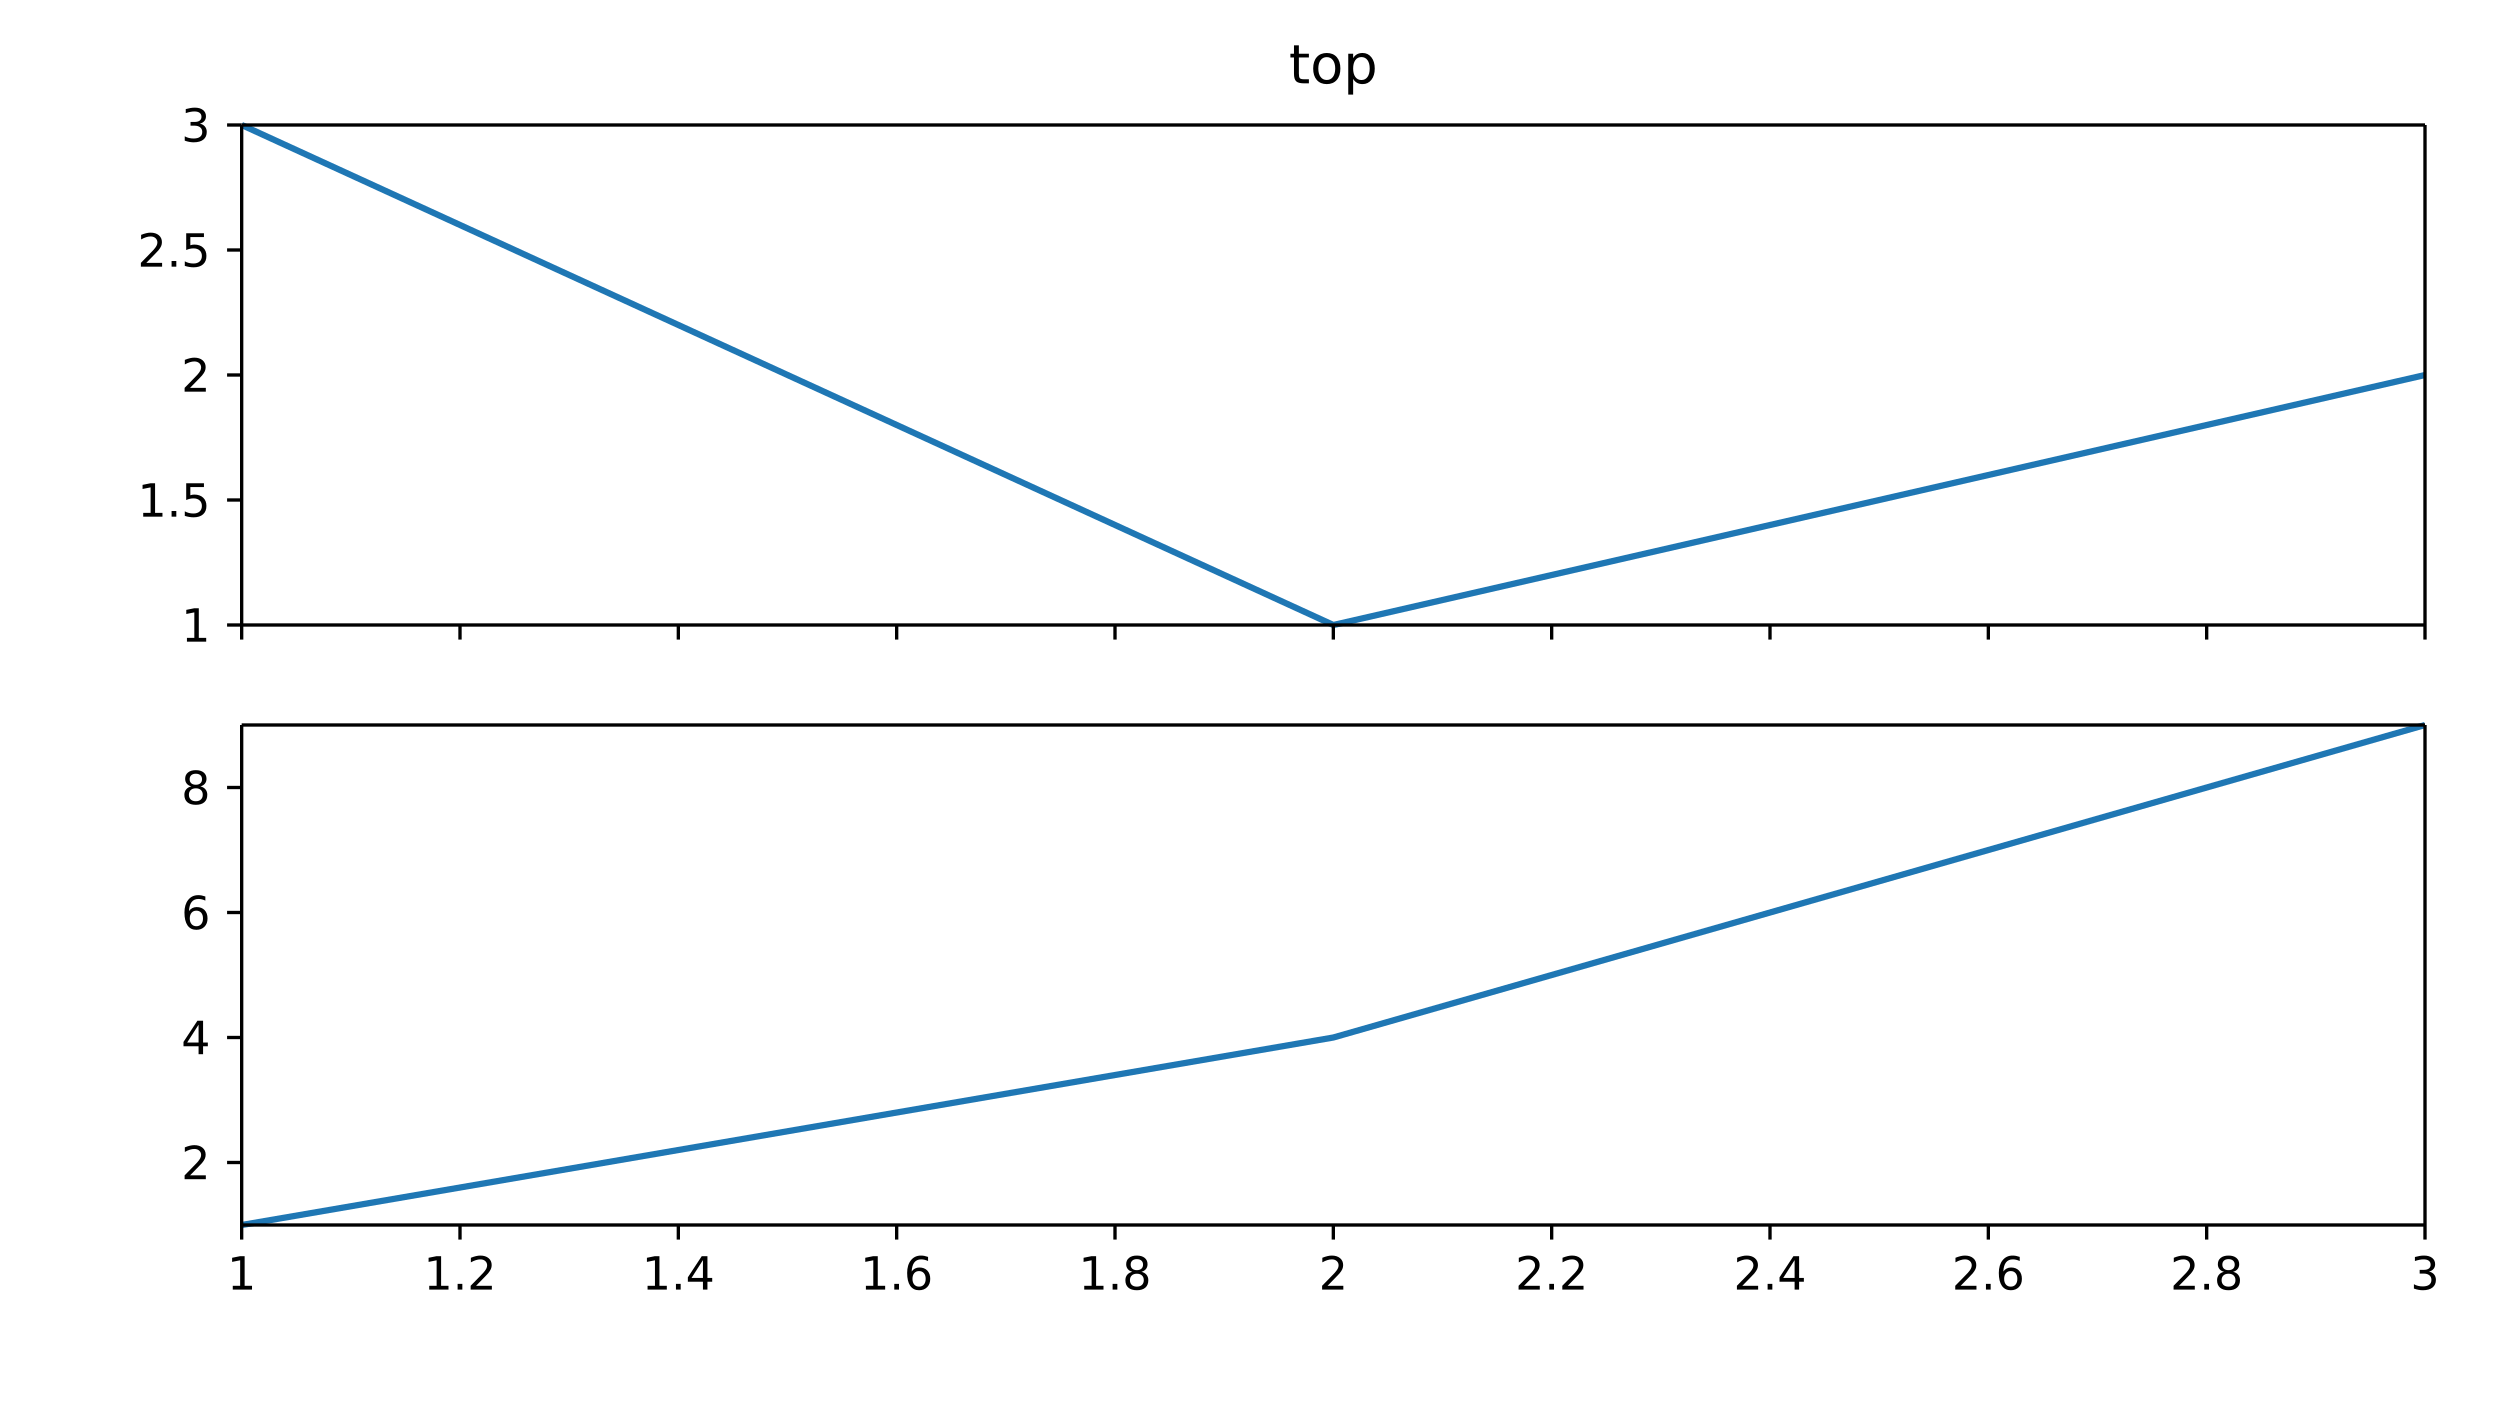
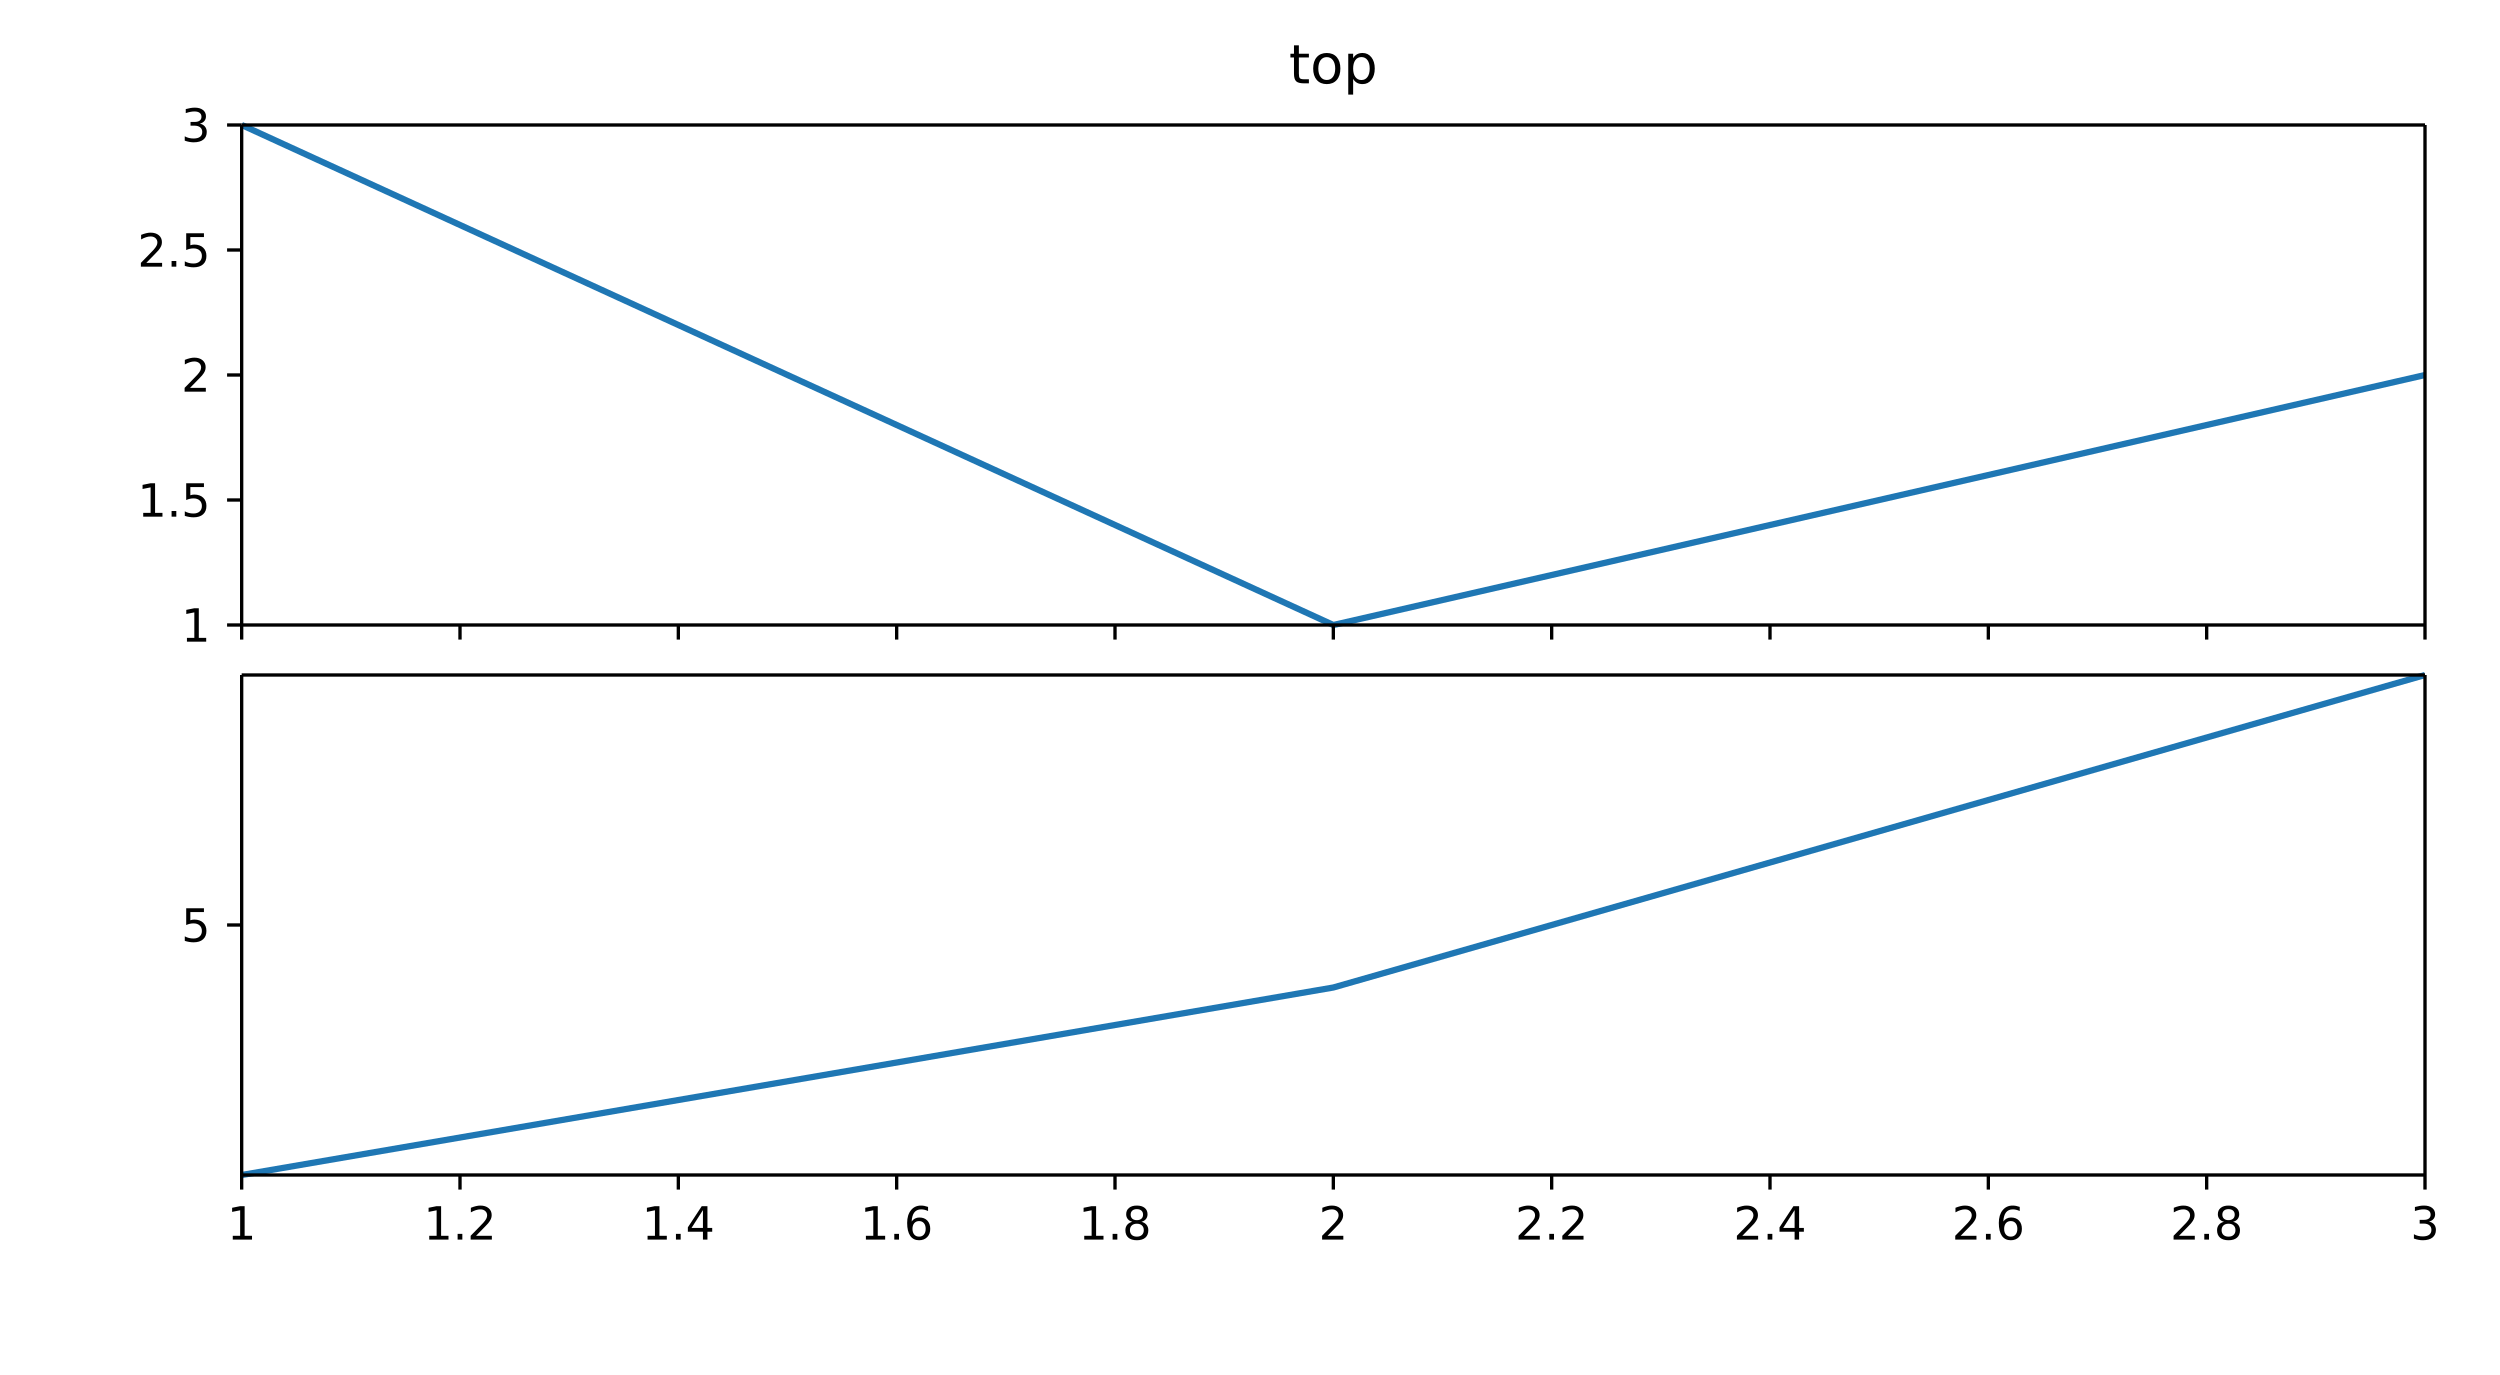
- <svg xmlns="http://www.w3.org/2000/svg" width="600" height="342" viewBox="0 0 600 342" font-family="DejaVu Sans, Bitstream Vera Sans, Verdana, Arial, sans-serif" font-size="11" style="background:#fff" data-plotlet-version="0.4.0" data-plotlet-schema="2" data-plotlet-kind="layout">
-   <g transform="translate(58.00,30.00)" data-plotlet-kind="panel" data-plotlet-title="top" data-plotlet-xscale="linear" data-plotlet-yscale="linear" data-plotlet-xlim="1.0,3.0" data-plotlet-ylim="1.0,3.0" data-plotlet-panel-bbox="0,0,600,162" data-plotlet-data-area="58,30,524,120">
+ <svg xmlns="http://www.w3.org/2000/svg" width="600" height="330" viewBox="0 0 600 330" font-family="DejaVu Sans, Bitstream Vera Sans, Verdana, Arial, sans-serif" font-size="11" style="background:#fff" data-plotlet-version="0.4.0" data-plotlet-schema="2" data-plotlet-kind="layout">
+   <g transform="translate(58.00,30.00)" data-plotlet-kind="panel" data-plotlet-title="top" data-plotlet-xscale="linear" data-plotlet-yscale="linear" data-plotlet-xlim="1.0,3.0" data-plotlet-ylim="1.0,3.0" data-plotlet-panel-bbox="0,0,600,156" data-plotlet-data-area="58,30,524,120">
    <g class="plotlet-artist" data-plotlet-type="line" data-plotlet-index="0" data-plotlet-color="#1f77b4" data-plotlet-n="3" data-plotlet-x-min="1" data-plotlet-x-max="3" data-plotlet-y-min="1" data-plotlet-y-max="3">
      <path d="M0.00,0.00L262.00,120.00L524.00,60.00" fill="none" stroke="#1f77b4" stroke-width="1.5" />
    </g>
    <line x1="0" y1="0" x2="524" y2="0" stroke="#000000" stroke-width="0.8" />
    <line x1="0" y1="120.0" x2="524" y2="120.0" stroke="#000000" stroke-width="0.8" />
    <line x1="0" y1="0" x2="0" y2="120.0" stroke="#000000" stroke-width="0.8" />
    <line x1="524" y1="0" x2="524" y2="120.0" stroke="#000000" stroke-width="0.8" />
    <line x1="0.00" x2="0.00" y1="120.0" y2="123.5" stroke="#000000" stroke-width="0.8" />
    <line x1="52.40" x2="52.40" y1="120.0" y2="123.5" stroke="#000000" stroke-width="0.8" />
    <line x1="104.80" x2="104.80" y1="120.0" y2="123.5" stroke="#000000" stroke-width="0.8" />
    <line x1="157.20" x2="157.20" y1="120.0" y2="123.5" stroke="#000000" stroke-width="0.8" />
    <line x1="209.60" x2="209.60" y1="120.0" y2="123.5" stroke="#000000" stroke-width="0.8" />
    <line x1="262.00" x2="262.00" y1="120.0" y2="123.5" stroke="#000000" stroke-width="0.8" />
    <line x1="314.40" x2="314.40" y1="120.0" y2="123.5" stroke="#000000" stroke-width="0.8" />
    <line x1="366.80" x2="366.80" y1="120.0" y2="123.5" stroke="#000000" stroke-width="0.8" />
    <line x1="419.20" x2="419.20" y1="120.0" y2="123.5" stroke="#000000" stroke-width="0.8" />
    <line x1="471.60" x2="471.60" y1="120.0" y2="123.5" stroke="#000000" stroke-width="0.8" />
    <line x1="524.00" x2="524.00" y1="120.0" y2="123.5" stroke="#000000" stroke-width="0.8" />
    <line x1="0" x2="-3.5" y1="120.00" y2="120.00" stroke="#000000" stroke-width="0.8" />
    <path d="M-13.134 123.087H-11.362V116.969L-13.29 117.356V116.368L-11.373 115.981H-10.288V123.087H-8.515V124.0H-13.134Z" fill="#000" />
    <line x1="0" x2="-3.5" y1="90.00" y2="90.00" stroke="#000000" stroke-width="0.8" />
    <path d="M-23.629 93.087H-21.857V86.969L-23.785 87.356V86.368L-21.868 85.981H-20.783V93.087H-19.01V94.0H-23.629ZM-16.819 92.636H-15.686V94.0H-16.819ZM-13.312 85.981H-9.052V86.894H-12.318V88.86Q-12.082 88.779 -11.845 88.739Q-11.609 88.699 -11.373 88.699Q-10.03 88.699 -9.246 89.435Q-8.461 90.17 -8.461 91.427Q-8.461 92.722 -9.267 93.439Q-10.073 94.156 -11.539 94.156Q-12.044 94.156 -12.568 94.07Q-13.091 93.984 -13.65 93.812V92.722Q-13.167 92.985 -12.651 93.114Q-12.135 93.243 -11.561 93.243Q-10.631 93.243 -10.089 92.754Q-9.546 92.265 -9.546 91.427Q-9.546 90.589 -10.089 90.101Q-10.631 89.612 -11.561 89.612Q-11.996 89.612 -12.428 89.708Q-12.86 89.805 -13.312 90.009Z" fill="#000" />
    <line x1="0" x2="-3.5" y1="60.00" y2="60.00" stroke="#000000" stroke-width="0.8" />
    <path d="M-12.388 63.087H-8.601V64.0H-13.693V63.087Q-13.075 62.448 -12.009 61.371Q-10.943 60.294 -10.669 59.982Q-10.148 59.397 -9.941 58.991Q-9.734 58.586 -9.734 58.194Q-9.734 57.555 -10.183 57.152Q-10.631 56.749 -11.351 56.749Q-11.861 56.749 -12.428 56.926Q-12.995 57.104 -13.639 57.463V56.368Q-12.984 56.104 -12.415 55.97Q-11.845 55.836 -11.373 55.836Q-10.126 55.836 -9.385 56.459Q-8.644 57.082 -8.644 58.124Q-8.644 58.618 -8.829 59.061Q-9.015 59.504 -9.503 60.106Q-9.638 60.262 -10.357 61.006Q-11.077 61.75 -12.388 63.087Z" fill="#000" />
    <line x1="0" x2="-3.5" y1="30.00" y2="30.00" stroke="#000000" stroke-width="0.8" />
    <path d="M-22.883 33.087H-19.096V34.0H-24.188V33.087Q-23.57 32.448 -22.504 31.371Q-21.438 30.294 -21.164 29.982Q-20.643 29.397 -20.436 28.991Q-20.229 28.586 -20.229 28.194Q-20.229 27.555 -20.678 27.152Q-21.126 26.749 -21.846 26.749Q-22.356 26.749 -22.923 26.926Q-23.49 27.104 -24.134 27.463V26.368Q-23.479 26.104 -22.91 25.97Q-22.34 25.836 -21.868 25.836Q-20.622 25.836 -19.88 26.459Q-19.139 27.082 -19.139 28.124Q-19.139 28.618 -19.324 29.061Q-19.51 29.504 -19.999 30.106Q-20.133 30.262 -20.853 31.006Q-21.572 31.75 -22.883 33.087ZM-16.819 32.636H-15.686V34.0H-16.819ZM-13.312 25.981H-9.052V26.894H-12.318V28.86Q-12.082 28.779 -11.845 28.739Q-11.609 28.699 -11.373 28.699Q-10.03 28.699 -9.246 29.435Q-8.461 30.17 -8.461 31.427Q-8.461 32.722 -9.267 33.439Q-10.073 34.156 -11.539 34.156Q-12.044 34.156 -12.568 34.07Q-13.091 33.984 -13.65 33.812V32.722Q-13.167 32.985 -12.651 33.114Q-12.135 33.243 -11.561 33.243Q-10.631 33.243 -10.089 32.754Q-9.546 32.265 -9.546 31.427Q-9.546 30.589 -10.089 30.101Q-10.631 29.612 -11.561 29.612Q-11.996 29.612 -12.428 29.708Q-12.86 29.805 -13.312 30.009Z" fill="#000" />
    <line x1="0" x2="-3.5" y1="0.00" y2="0.00" stroke="#000000" stroke-width="0.8" />
    <path d="M-10.035 -0.324Q-9.256 -0.157 -8.819 0.369Q-8.381 0.896 -8.381 1.669Q-8.381 2.856 -9.197 3.506Q-10.014 4.156 -11.518 4.156Q-12.022 4.156 -12.557 4.056Q-13.091 3.957 -13.661 3.758V2.711Q-13.209 2.974 -12.672 3.108Q-12.135 3.243 -11.55 3.243Q-10.529 3.243 -9.995 2.84Q-9.46 2.437 -9.46 1.669Q-9.46 0.96 -9.957 0.56Q-10.454 0.16 -11.34 0.16H-12.275V-0.732H-11.297Q-10.497 -0.732 -10.073 -1.052Q-9.648 -1.371 -9.648 -1.973Q-9.648 -2.59 -10.086 -2.921Q-10.524 -3.251 -11.34 -3.251Q-11.786 -3.251 -12.296 -3.154Q-12.807 -3.058 -13.419 -2.854V-3.82Q-12.801 -3.992 -12.261 -4.078Q-11.722 -4.164 -11.244 -4.164Q-10.008 -4.164 -9.289 -3.603Q-8.569 -3.042 -8.569 -2.085Q-8.569 -1.419 -8.95 -0.96Q-9.332 -0.501 -10.035 -0.324Z" fill="#000" />
    <path d="M253.729 -19.128V-17.109H256.135V-16.202H253.729V-12.342Q253.729 -11.473 253.967 -11.225Q254.205 -10.978 254.935 -10.978H256.135V-10.0H254.935Q253.583 -10.0 253.069 -10.505Q252.555 -11.009 252.555 -12.342V-16.202H251.698V-17.109H252.555V-19.128ZM260.426 -16.291Q259.486 -16.291 258.94 -15.557Q258.395 -14.824 258.395 -13.548Q258.395 -12.272 258.937 -11.539Q259.48 -10.806 260.426 -10.806Q261.359 -10.806 261.905 -11.542Q262.451 -12.279 262.451 -13.548Q262.451 -14.812 261.905 -15.551Q261.359 -16.291 260.426 -16.291ZM260.426 -17.281Q261.949 -17.281 262.819 -16.291Q263.688 -15.3 263.688 -13.548Q263.688 -11.803 262.819 -10.809Q261.949 -9.816 260.426 -9.816Q258.896 -9.816 258.03 -10.809Q257.163 -11.803 257.163 -13.548Q257.163 -15.3 258.03 -16.291Q258.896 -17.281 260.426 -17.281ZM266.754 -11.066V-7.296H265.58V-17.109H266.754V-16.03Q267.123 -16.665 267.684 -16.973Q268.246 -17.281 269.027 -17.281Q270.322 -17.281 271.131 -16.252Q271.94 -15.224 271.94 -13.548Q271.94 -11.873 271.131 -10.844Q270.322 -9.816 269.027 -9.816Q268.246 -9.816 267.684 -10.124Q267.123 -10.432 266.754 -11.066ZM270.728 -13.548Q270.728 -14.837 270.198 -15.57Q269.668 -16.303 268.741 -16.303Q267.814 -16.303 267.284 -15.57Q266.754 -14.837 266.754 -13.548Q266.754 -12.26 267.284 -11.527Q267.814 -10.793 268.741 -10.793Q269.668 -10.793 270.198 -11.527Q270.728 -12.26 270.728 -13.548Z" fill="#000" />
  </g>
-   <g transform="translate(58.00,174.00)" data-plotlet-kind="panel" data-plotlet-title="main" data-plotlet-xscale="linear" data-plotlet-yscale="linear" data-plotlet-xlim="1.0,3.0" data-plotlet-ylim="1,9" data-plotlet-panel-bbox="0,162,600,180" data-plotlet-data-area="58,12,524,120">
+   <g transform="translate(58.00,162.00)" data-plotlet-kind="panel" data-plotlet-title="main" data-plotlet-xscale="linear" data-plotlet-yscale="linear" data-plotlet-xlim="1.0,3.0" data-plotlet-ylim="1,9" data-plotlet-panel-bbox="0,156,600,174" data-plotlet-data-area="58,6,524,120">
    <g class="plotlet-artist" data-plotlet-type="line" data-plotlet-index="0" data-plotlet-color="#1f77b4" data-plotlet-n="3" data-plotlet-x-min="1" data-plotlet-x-max="3" data-plotlet-y-min="1" data-plotlet-y-max="9">
      <path d="M0.00,120.00L262.00,75.00L524.00,0.00" fill="none" stroke="#1f77b4" stroke-width="1.5" />
    </g>
    <line x1="0" y1="0" x2="524" y2="0" stroke="#000000" stroke-width="0.8" />
-     <line x1="0" y1="120.0" x2="524" y2="120.0" stroke="#000000" stroke-width="0.8" />
-     <line x1="0" y1="0" x2="0" y2="120.0" stroke="#000000" stroke-width="0.8" />
-     <line x1="524" y1="0" x2="524" y2="120.0" stroke="#000000" stroke-width="0.8" />
-     <line x1="0.00" x2="0.00" y1="120.0" y2="123.5" stroke="#000000" stroke-width="0.8" />
+     <line x1="0" y1="120" x2="524" y2="120" stroke="#000000" stroke-width="0.8" />
+     <line x1="0" y1="0" x2="0" y2="120" stroke="#000000" stroke-width="0.8" />
+     <line x1="524" y1="0" x2="524" y2="120" stroke="#000000" stroke-width="0.8" />
+     <line x1="0.00" x2="0.00" y1="120" y2="123.5" stroke="#000000" stroke-width="0.8" />
    <path d="M-2.135 134.587H-0.363V128.469L-2.291 128.856V127.868L-0.373 127.481H0.712V134.587H2.484V135.5H-2.135Z" fill="#000" />
-     <line x1="52.40" x2="52.40" y1="120.0" y2="123.5" stroke="#000000" stroke-width="0.8" />
+     <line x1="52.40" x2="52.40" y1="120" y2="123.5" stroke="#000000" stroke-width="0.8" />
    <path d="M45.017 134.587H46.79V128.469L44.862 128.856V127.868L46.779 127.481H47.864V134.587H49.637V135.5H45.017ZM51.828 134.136H52.961V135.5H51.828ZM56.259 134.587H60.046V135.5H54.954V134.587Q55.572 133.948 56.638 132.871Q57.704 131.794 57.978 131.482Q58.499 130.897 58.706 130.491Q58.912 130.086 58.912 129.694Q58.912 129.055 58.464 128.652Q58.015 128.249 57.296 128.249Q56.785 128.249 56.219 128.426Q55.652 128.604 55.008 128.963V127.868Q55.663 127.604 56.232 127.47Q56.802 127.336 57.274 127.336Q58.52 127.336 59.262 127.959Q60.003 128.582 60.003 129.624Q60.003 130.118 59.817 130.561Q59.632 131.004 59.143 131.606Q59.009 131.762 58.289 132.506Q57.57 133.25 56.259 134.587Z" fill="#000" />
-     <line x1="104.80" x2="104.80" y1="120.0" y2="123.5" stroke="#000000" stroke-width="0.8" />
+     <line x1="104.80" x2="104.80" y1="120" y2="123.5" stroke="#000000" stroke-width="0.8" />
    <path d="M97.417 134.587H99.19V128.469L97.262 128.856V127.868L99.179 127.481H100.264V134.587H102.037V135.5H97.417ZM104.228 134.136H105.361V135.5H104.228ZM110.706 128.426 107.966 132.707H110.706ZM110.421 127.481H111.785V132.707H112.929V133.609H111.785V135.5H110.706V133.609H107.085V132.562Z" fill="#000" />
-     <line x1="157.20" x2="157.20" y1="120.0" y2="123.5" stroke="#000000" stroke-width="0.8" />
+     <line x1="157.20" x2="157.20" y1="120" y2="123.5" stroke="#000000" stroke-width="0.8" />
    <path d="M149.817 134.587H151.59V128.469L149.662 128.856V127.868L151.579 127.481H152.664V134.587H154.437V135.5H149.817ZM156.628 134.136H157.761V135.5H156.628ZM162.579 131.058Q161.849 131.058 161.422 131.558Q160.995 132.057 160.995 132.927Q160.995 133.792 161.422 134.294Q161.849 134.796 162.579 134.796Q163.31 134.796 163.737 134.294Q164.164 133.792 164.164 132.927Q164.164 132.057 163.737 131.558Q163.31 131.058 162.579 131.058ZM164.733 127.658V128.646Q164.325 128.453 163.908 128.351Q163.492 128.249 163.084 128.249Q162.01 128.249 161.443 128.974Q160.877 129.699 160.796 131.166Q161.113 130.698 161.591 130.448Q162.069 130.199 162.644 130.199Q163.852 130.199 164.553 130.932Q165.254 131.665 165.254 132.927Q165.254 134.163 164.523 134.909Q163.793 135.656 162.579 135.656Q161.188 135.656 160.452 134.59Q159.716 133.523 159.716 131.499Q159.716 129.597 160.619 128.467Q161.521 127.336 163.041 127.336Q163.449 127.336 163.866 127.417Q164.282 127.497 164.733 127.658Z" fill="#000" />
-     <line x1="209.60" x2="209.60" y1="120.0" y2="123.5" stroke="#000000" stroke-width="0.8" />
+     <line x1="209.60" x2="209.60" y1="120" y2="123.5" stroke="#000000" stroke-width="0.8" />
    <path d="M202.217 134.587H203.99V128.469L202.062 128.856V127.868L203.979 127.481H205.064V134.587H206.837V135.5H202.217ZM209.028 134.136H210.161V135.5H209.028ZM214.845 131.692Q214.071 131.692 213.628 132.105Q213.185 132.519 213.185 133.244Q213.185 133.969 213.628 134.383Q214.071 134.796 214.845 134.796Q215.618 134.796 216.064 134.38Q216.51 133.964 216.51 133.244Q216.51 132.519 216.067 132.105Q215.624 131.692 214.845 131.692ZM213.76 131.23Q213.062 131.058 212.672 130.58Q212.283 130.102 212.283 129.415Q212.283 128.453 212.968 127.895Q213.652 127.336 214.845 127.336Q216.043 127.336 216.725 127.895Q217.407 128.453 217.407 129.415Q217.407 130.102 217.017 130.58Q216.628 131.058 215.935 131.23Q216.719 131.413 217.157 131.944Q217.595 132.476 217.595 133.244Q217.595 134.41 216.883 135.033Q216.172 135.656 214.845 135.656Q213.518 135.656 212.807 135.033Q212.095 134.41 212.095 133.244Q212.095 132.476 212.535 131.944Q212.976 131.413 213.76 131.23ZM213.362 129.517Q213.362 130.14 213.752 130.489Q214.141 130.838 214.845 130.838Q215.543 130.838 215.938 130.489Q216.333 130.14 216.333 129.517Q216.333 128.894 215.938 128.544Q215.543 128.195 214.845 128.195Q214.141 128.195 213.752 128.544Q213.362 128.894 213.362 129.517Z" fill="#000" />
-     <line x1="262.00" x2="262.00" y1="120.0" y2="123.5" stroke="#000000" stroke-width="0.8" />
+     <line x1="262.00" x2="262.00" y1="120" y2="123.5" stroke="#000000" stroke-width="0.8" />
    <path d="M260.612 134.587H264.398V135.5H259.306V134.587Q259.924 133.948 260.99 132.871Q262.056 131.794 262.33 131.482Q262.851 130.897 263.058 130.491Q263.265 130.086 263.265 129.694Q263.265 129.055 262.816 128.652Q262.368 128.249 261.648 128.249Q261.138 128.249 260.571 128.426Q260.005 128.604 259.36 128.963V127.868Q260.015 127.604 260.585 127.47Q261.154 127.336 261.627 127.336Q262.873 127.336 263.614 127.959Q264.355 128.582 264.355 129.624Q264.355 130.118 264.17 130.561Q263.985 131.004 263.496 131.606Q263.362 131.762 262.642 132.506Q261.922 133.25 260.612 134.587Z" fill="#000" />
-     <line x1="314.40" x2="314.40" y1="120.0" y2="123.5" stroke="#000000" stroke-width="0.8" />
+     <line x1="314.40" x2="314.40" y1="120" y2="123.5" stroke="#000000" stroke-width="0.8" />
    <path d="M307.764 134.587H311.551V135.5H306.459V134.587Q307.077 133.948 308.143 132.871Q309.209 131.794 309.483 131.482Q310.004 130.897 310.211 130.491Q310.417 130.086 310.417 129.694Q310.417 129.055 309.969 128.652Q309.52 128.249 308.801 128.249Q308.29 128.249 307.724 128.426Q307.157 128.604 306.513 128.963V127.868Q307.168 127.604 307.737 127.47Q308.306 127.336 308.779 127.336Q310.025 127.336 310.766 127.959Q311.508 128.582 311.508 129.624Q311.508 130.118 311.322 130.561Q311.137 131.004 310.648 131.606Q310.514 131.762 309.794 132.506Q309.075 133.25 307.764 134.587ZM313.828 134.136H314.961V135.5H313.828ZM318.259 134.587H322.046V135.5H316.954V134.587Q317.572 133.948 318.638 132.871Q319.704 131.794 319.978 131.482Q320.499 130.897 320.706 130.491Q320.912 130.086 320.912 129.694Q320.912 129.055 320.464 128.652Q320.015 128.249 319.296 128.249Q318.785 128.249 318.219 128.426Q317.652 128.604 317.008 128.963V127.868Q317.663 127.604 318.232 127.47Q318.802 127.336 319.274 127.336Q320.52 127.336 321.262 127.959Q322.003 128.582 322.003 129.624Q322.003 130.118 321.817 130.561Q321.632 131.004 321.143 131.606Q321.009 131.762 320.289 132.506Q319.57 133.25 318.259 134.587Z" fill="#000" />
-     <line x1="366.80" x2="366.80" y1="120.0" y2="123.5" stroke="#000000" stroke-width="0.8" />
+     <line x1="366.80" x2="366.80" y1="120" y2="123.5" stroke="#000000" stroke-width="0.8" />
    <path d="M360.164 134.587H363.951V135.5H358.859V134.587Q359.477 133.948 360.543 132.871Q361.609 131.794 361.883 131.482Q362.404 130.897 362.611 130.491Q362.817 130.086 362.817 129.694Q362.817 129.055 362.369 128.652Q361.92 128.249 361.201 128.249Q360.69 128.249 360.124 128.426Q359.557 128.604 358.913 128.963V127.868Q359.568 127.604 360.137 127.47Q360.706 127.336 361.179 127.336Q362.425 127.336 363.166 127.959Q363.908 128.582 363.908 129.624Q363.908 130.118 363.722 130.561Q363.537 131.004 363.048 131.606Q362.914 131.762 362.194 132.506Q361.475 133.25 360.164 134.587ZM366.228 134.136H367.361V135.5H366.228ZM372.706 128.426 369.966 132.707H372.706ZM372.421 127.481H373.785V132.707H374.929V133.609H373.785V135.5H372.706V133.609H369.085V132.562Z" fill="#000" />
-     <line x1="419.20" x2="419.20" y1="120.0" y2="123.5" stroke="#000000" stroke-width="0.8" />
+     <line x1="419.20" x2="419.20" y1="120" y2="123.5" stroke="#000000" stroke-width="0.8" />
    <path d="M412.564 134.587H416.351V135.5H411.259V134.587Q411.877 133.948 412.943 132.871Q414.009 131.794 414.283 131.482Q414.804 130.897 415.011 130.491Q415.217 130.086 415.217 129.694Q415.217 129.055 414.769 128.652Q414.32 128.249 413.601 128.249Q413.09 128.249 412.524 128.426Q411.957 128.604 411.313 128.963V127.868Q411.968 127.604 412.537 127.47Q413.106 127.336 413.579 127.336Q414.825 127.336 415.566 127.959Q416.308 128.582 416.308 129.624Q416.308 130.118 416.122 130.561Q415.937 131.004 415.448 131.606Q415.314 131.762 414.594 132.506Q413.875 133.25 412.564 134.587ZM418.628 134.136H419.761V135.5H418.628ZM424.579 131.058Q423.849 131.058 423.422 131.558Q422.995 132.057 422.995 132.927Q422.995 133.792 423.422 134.294Q423.849 134.796 424.579 134.796Q425.31 134.796 425.737 134.294Q426.164 133.792 426.164 132.927Q426.164 132.057 425.737 131.558Q425.31 131.058 424.579 131.058ZM426.733 127.658V128.646Q426.325 128.453 425.908 128.351Q425.492 128.249 425.084 128.249Q424.01 128.249 423.443 128.974Q422.877 129.699 422.796 131.166Q423.113 130.698 423.591 130.448Q424.069 130.199 424.644 130.199Q425.852 130.199 426.553 130.932Q427.254 131.665 427.254 132.927Q427.254 134.163 426.523 134.909Q425.793 135.656 424.579 135.656Q423.188 135.656 422.452 134.59Q421.716 133.523 421.716 131.499Q421.716 129.597 422.619 128.467Q423.521 127.336 425.041 127.336Q425.449 127.336 425.866 127.417Q426.282 127.497 426.733 127.658Z" fill="#000" />
-     <line x1="471.60" x2="471.60" y1="120.0" y2="123.5" stroke="#000000" stroke-width="0.8" />
+     <line x1="471.60" x2="471.60" y1="120" y2="123.5" stroke="#000000" stroke-width="0.8" />
    <path d="M464.964 134.587H468.751V135.5H463.659V134.587Q464.277 133.948 465.343 132.871Q466.409 131.794 466.683 131.482Q467.204 130.897 467.411 130.491Q467.617 130.086 467.617 129.694Q467.617 129.055 467.169 128.652Q466.72 128.249 466.001 128.249Q465.49 128.249 464.924 128.426Q464.357 128.604 463.713 128.963V127.868Q464.368 127.604 464.937 127.47Q465.506 127.336 465.979 127.336Q467.225 127.336 467.966 127.959Q468.708 128.582 468.708 129.624Q468.708 130.118 468.522 130.561Q468.337 131.004 467.848 131.606Q467.714 131.762 466.994 132.506Q466.275 133.25 464.964 134.587ZM471.028 134.136H472.161V135.5H471.028ZM476.845 131.692Q476.071 131.692 475.628 132.105Q475.185 132.519 475.185 133.244Q475.185 133.969 475.628 134.383Q476.071 134.796 476.845 134.796Q477.618 134.796 478.064 134.38Q478.51 133.964 478.51 133.244Q478.51 132.519 478.067 132.105Q477.624 131.692 476.845 131.692ZM475.76 131.23Q475.062 131.058 474.672 130.58Q474.283 130.102 474.283 129.415Q474.283 128.453 474.968 127.895Q475.652 127.336 476.845 127.336Q478.043 127.336 478.725 127.895Q479.407 128.453 479.407 129.415Q479.407 130.102 479.017 130.58Q478.628 131.058 477.935 131.23Q478.719 131.413 479.157 131.944Q479.595 132.476 479.595 133.244Q479.595 134.41 478.883 135.033Q478.172 135.656 476.845 135.656Q475.518 135.656 474.807 135.033Q474.095 134.41 474.095 133.244Q474.095 132.476 474.535 131.944Q474.976 131.413 475.76 131.23ZM475.362 129.517Q475.362 130.14 475.752 130.489Q476.141 130.838 476.845 130.838Q477.543 130.838 477.938 130.489Q478.333 130.14 478.333 129.517Q478.333 128.894 477.938 128.544Q477.543 128.195 476.845 128.195Q476.141 128.195 475.752 128.544Q475.362 128.894 475.362 129.517Z" fill="#000" />
-     <line x1="524.00" x2="524.00" y1="120.0" y2="123.5" stroke="#000000" stroke-width="0.8" />
+     <line x1="524.00" x2="524.00" y1="120" y2="123.5" stroke="#000000" stroke-width="0.8" />
    <path d="M524.964 131.176Q525.743 131.343 526.181 131.869Q526.618 132.396 526.618 133.169Q526.618 134.356 525.802 135.006Q524.986 135.656 523.482 135.656Q522.977 135.656 522.442 135.556Q521.908 135.457 521.339 135.258V134.211Q521.79 134.474 522.327 134.608Q522.864 134.743 523.449 134.743Q524.47 134.743 525.004 134.34Q525.539 133.937 525.539 133.169Q525.539 132.46 525.042 132.06Q524.545 131.66 523.659 131.66H522.724V130.768H523.702Q524.502 130.768 524.927 130.448Q525.351 130.129 525.351 129.527Q525.351 128.91 524.913 128.579Q524.475 128.249 523.659 128.249Q523.213 128.249 522.703 128.346Q522.193 128.442 521.58 128.646V127.68Q522.198 127.508 522.738 127.422Q523.278 127.336 523.756 127.336Q524.991 127.336 525.711 127.897Q526.43 128.458 526.43 129.415Q526.43 130.081 526.049 130.54Q525.668 130.999 524.964 131.176Z" fill="#000" />
-     <line x1="0" x2="-3.5" y1="105.00" y2="105.00" stroke="#000000" stroke-width="0.8" />
-     <path d="M-12.388 108.087H-8.601V109.0H-13.693V108.087Q-13.075 107.448 -12.009 106.371Q-10.943 105.294 -10.669 104.982Q-10.148 104.397 -9.941 103.991Q-9.734 103.586 -9.734 103.194Q-9.734 102.555 -10.183 102.152Q-10.631 101.749 -11.351 101.749Q-11.861 101.749 -12.428 101.926Q-12.995 102.104 -13.639 102.463V101.368Q-12.984 101.104 -12.415 100.97Q-11.845 100.836 -11.373 100.836Q-10.126 100.836 -9.385 101.459Q-8.644 102.082 -8.644 103.124Q-8.644 103.618 -8.829 104.061Q-9.015 104.504 -9.503 105.106Q-9.638 105.262 -10.357 106.006Q-11.077 106.75 -12.388 108.087Z" fill="#000" />
-     <line x1="0" x2="-3.5" y1="75.00" y2="75.00" stroke="#000000" stroke-width="0.8" />
-     <path d="M-10.341 71.926 -13.081 76.207H-10.341ZM-10.626 70.981H-9.262V76.207H-8.118V77.109H-9.262V79.0H-10.341V77.109H-13.961V76.062Z" fill="#000" />
-     <line x1="0" x2="-3.5" y1="45.00" y2="45.00" stroke="#000000" stroke-width="0.8" />
-     <path d="M-10.868 44.558Q-11.598 44.558 -12.025 45.058Q-12.452 45.557 -12.452 46.427Q-12.452 47.292 -12.025 47.794Q-11.598 48.296 -10.868 48.296Q-10.137 48.296 -9.71 47.794Q-9.283 47.292 -9.283 46.427Q-9.283 45.557 -9.71 45.058Q-10.137 44.558 -10.868 44.558ZM-8.714 41.158V42.146Q-9.122 41.953 -9.538 41.851Q-9.955 41.749 -10.363 41.749Q-11.437 41.749 -12.004 42.474Q-12.57 43.199 -12.651 44.666Q-12.334 44.198 -11.856 43.948Q-11.378 43.699 -10.803 43.699Q-9.595 43.699 -8.894 44.432Q-8.193 45.165 -8.193 46.427Q-8.193 47.663 -8.923 48.409Q-9.654 49.156 -10.868 49.156Q-12.259 49.156 -12.995 48.09Q-13.73 47.023 -13.73 44.999Q-13.73 43.097 -12.828 41.967Q-11.926 40.836 -10.406 40.836Q-9.998 40.836 -9.581 40.917Q-9.165 40.997 -8.714 41.158Z" fill="#000" />
-     <line x1="0" x2="-3.5" y1="15.00" y2="15.00" stroke="#000000" stroke-width="0.8" />
-     <path d="M-11.002 15.192Q-11.775 15.192 -12.219 15.605Q-12.662 16.019 -12.662 16.744Q-12.662 17.469 -12.219 17.883Q-11.775 18.296 -11.002 18.296Q-10.229 18.296 -9.783 17.88Q-9.337 17.464 -9.337 16.744Q-9.337 16.019 -9.78 15.605Q-10.223 15.192 -11.002 15.192ZM-12.087 14.73Q-12.785 14.558 -13.175 14.08Q-13.564 13.602 -13.564 12.915Q-13.564 11.953 -12.879 11.395Q-12.194 10.836 -11.002 10.836Q-9.804 10.836 -9.122 11.395Q-8.44 11.953 -8.44 12.915Q-8.44 13.602 -8.829 14.08Q-9.219 14.558 -9.912 14.73Q-9.127 14.913 -8.69 15.444Q-8.252 15.976 -8.252 16.744Q-8.252 17.91 -8.964 18.533Q-9.675 19.156 -11.002 19.156Q-12.329 19.156 -13.04 18.533Q-13.752 17.91 -13.752 16.744Q-13.752 15.976 -13.312 15.444Q-12.871 14.913 -12.087 14.73ZM-12.484 13.017Q-12.484 13.64 -12.095 13.989Q-11.706 14.338 -11.002 14.338Q-10.304 14.338 -9.909 13.989Q-9.514 13.64 -9.514 13.017Q-9.514 12.394 -9.909 12.044Q-10.304 11.695 -11.002 11.695Q-11.706 11.695 -12.095 12.044Q-12.484 12.394 -12.484 13.017Z" fill="#000" />
+     <line x1="0" x2="-3.5" y1="60.00" y2="60.00" stroke="#000000" stroke-width="0.8" />
+     <path d="M-13.312 55.981H-9.052V56.894H-12.318V58.86Q-12.082 58.779 -11.845 58.739Q-11.609 58.699 -11.373 58.699Q-10.03 58.699 -9.246 59.435Q-8.461 60.17 -8.461 61.427Q-8.461 62.722 -9.267 63.439Q-10.073 64.156 -11.539 64.156Q-12.044 64.156 -12.568 64.07Q-13.091 63.984 -13.65 63.812V62.722Q-13.167 62.985 -12.651 63.114Q-12.135 63.243 -11.561 63.243Q-10.631 63.243 -10.089 62.754Q-9.546 62.265 -9.546 61.427Q-9.546 60.589 -10.089 60.101Q-10.631 59.612 -11.561 59.612Q-11.996 59.612 -12.428 59.708Q-12.86 59.805 -13.312 60.009Z" fill="#000" />
  </g>
</svg>
